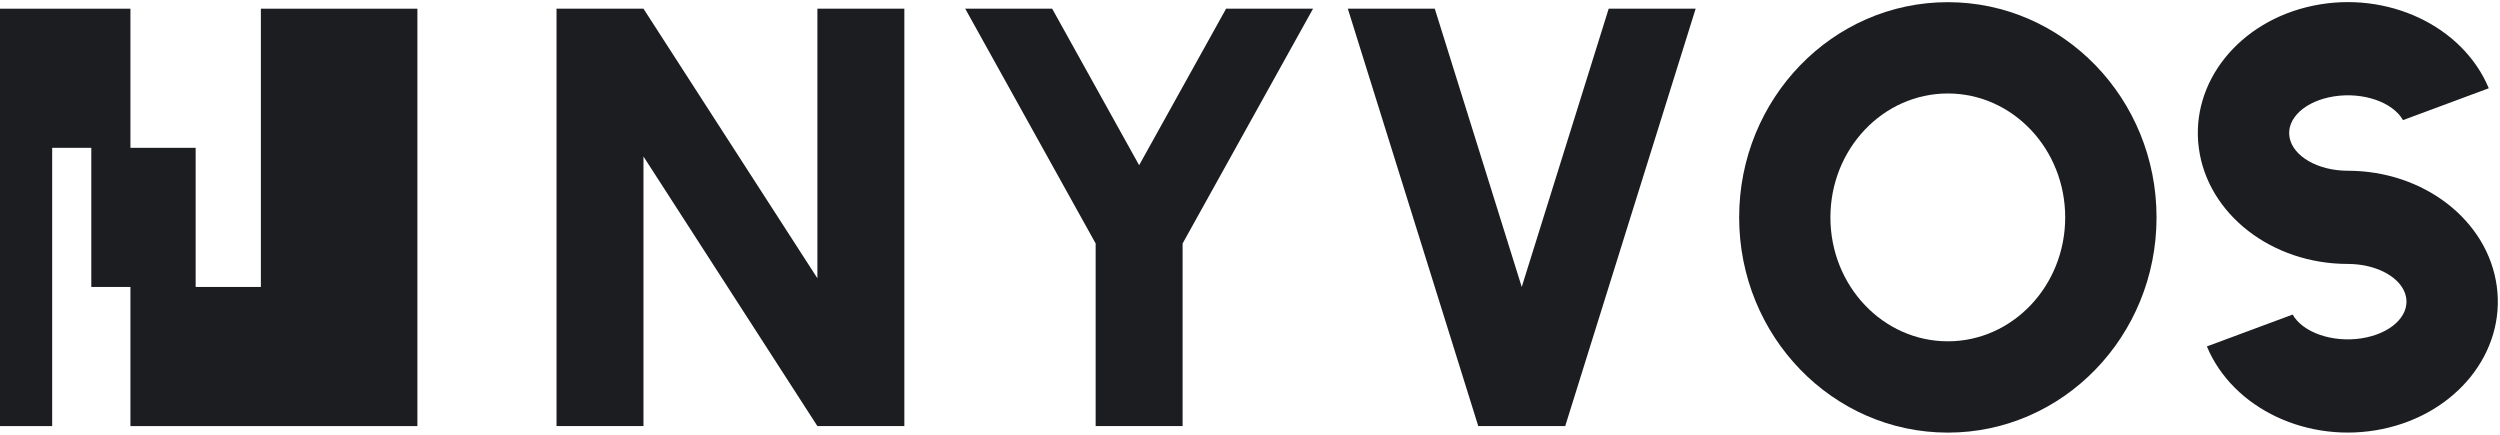
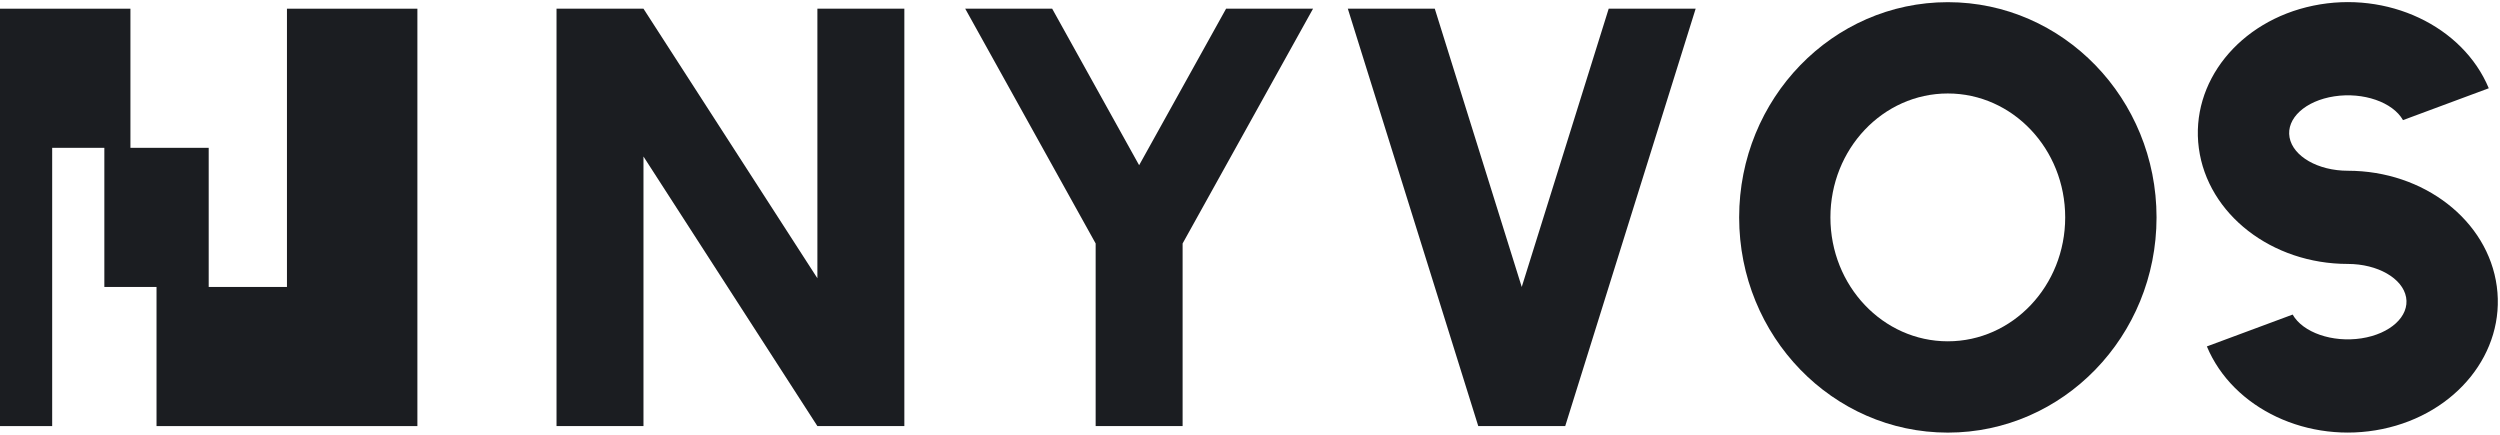
<svg xmlns="http://www.w3.org/2000/svg" viewBox="0 -2 575 100" width="575" height="100">
  <g fill="#1B1D21">
-     <path d="M0 0H30V32H45V64H60V0H96V96H30V64H21V32H12V96H0Z" />
+     <path d="M0 0H30V32H48V64H66V0H96V96H36V64H24V32H12V96H0Z" />
    <g transform="translate(128 0)">
      <path d="M0 0H20L60 62V0H80V96H60L20 34V96H0Z" />
      <path transform="translate(94 0)" d="M0 0H20L40 36L60 0H80L50 54V96H30V54Z" />
      <path transform="translate(182 0)" d="M0 0H20L40 64L60 0H80L50 96H30Z" />
      <path transform="translate(272 0)" fill-rule="evenodd" d="M48 -1.5A48 49.5 0 1 0 48.01 -1.5ZM48 19.5A27 28.5 0 1 1 47.99 19.5Z" />
      <path transform="translate(378 -1) scale(1 1.0206)" d="M66.42 18.91A34.5 29.5 0 1 0 34 58.5A13.5 8.5 0 1 1 21.31 69.91L1.58 77.09A34.5 29.5 0 1 0 34 37.5A13.5 8.5 0 1 1 46.69 26.09Z" />
    </g>
  </g>
</svg>
